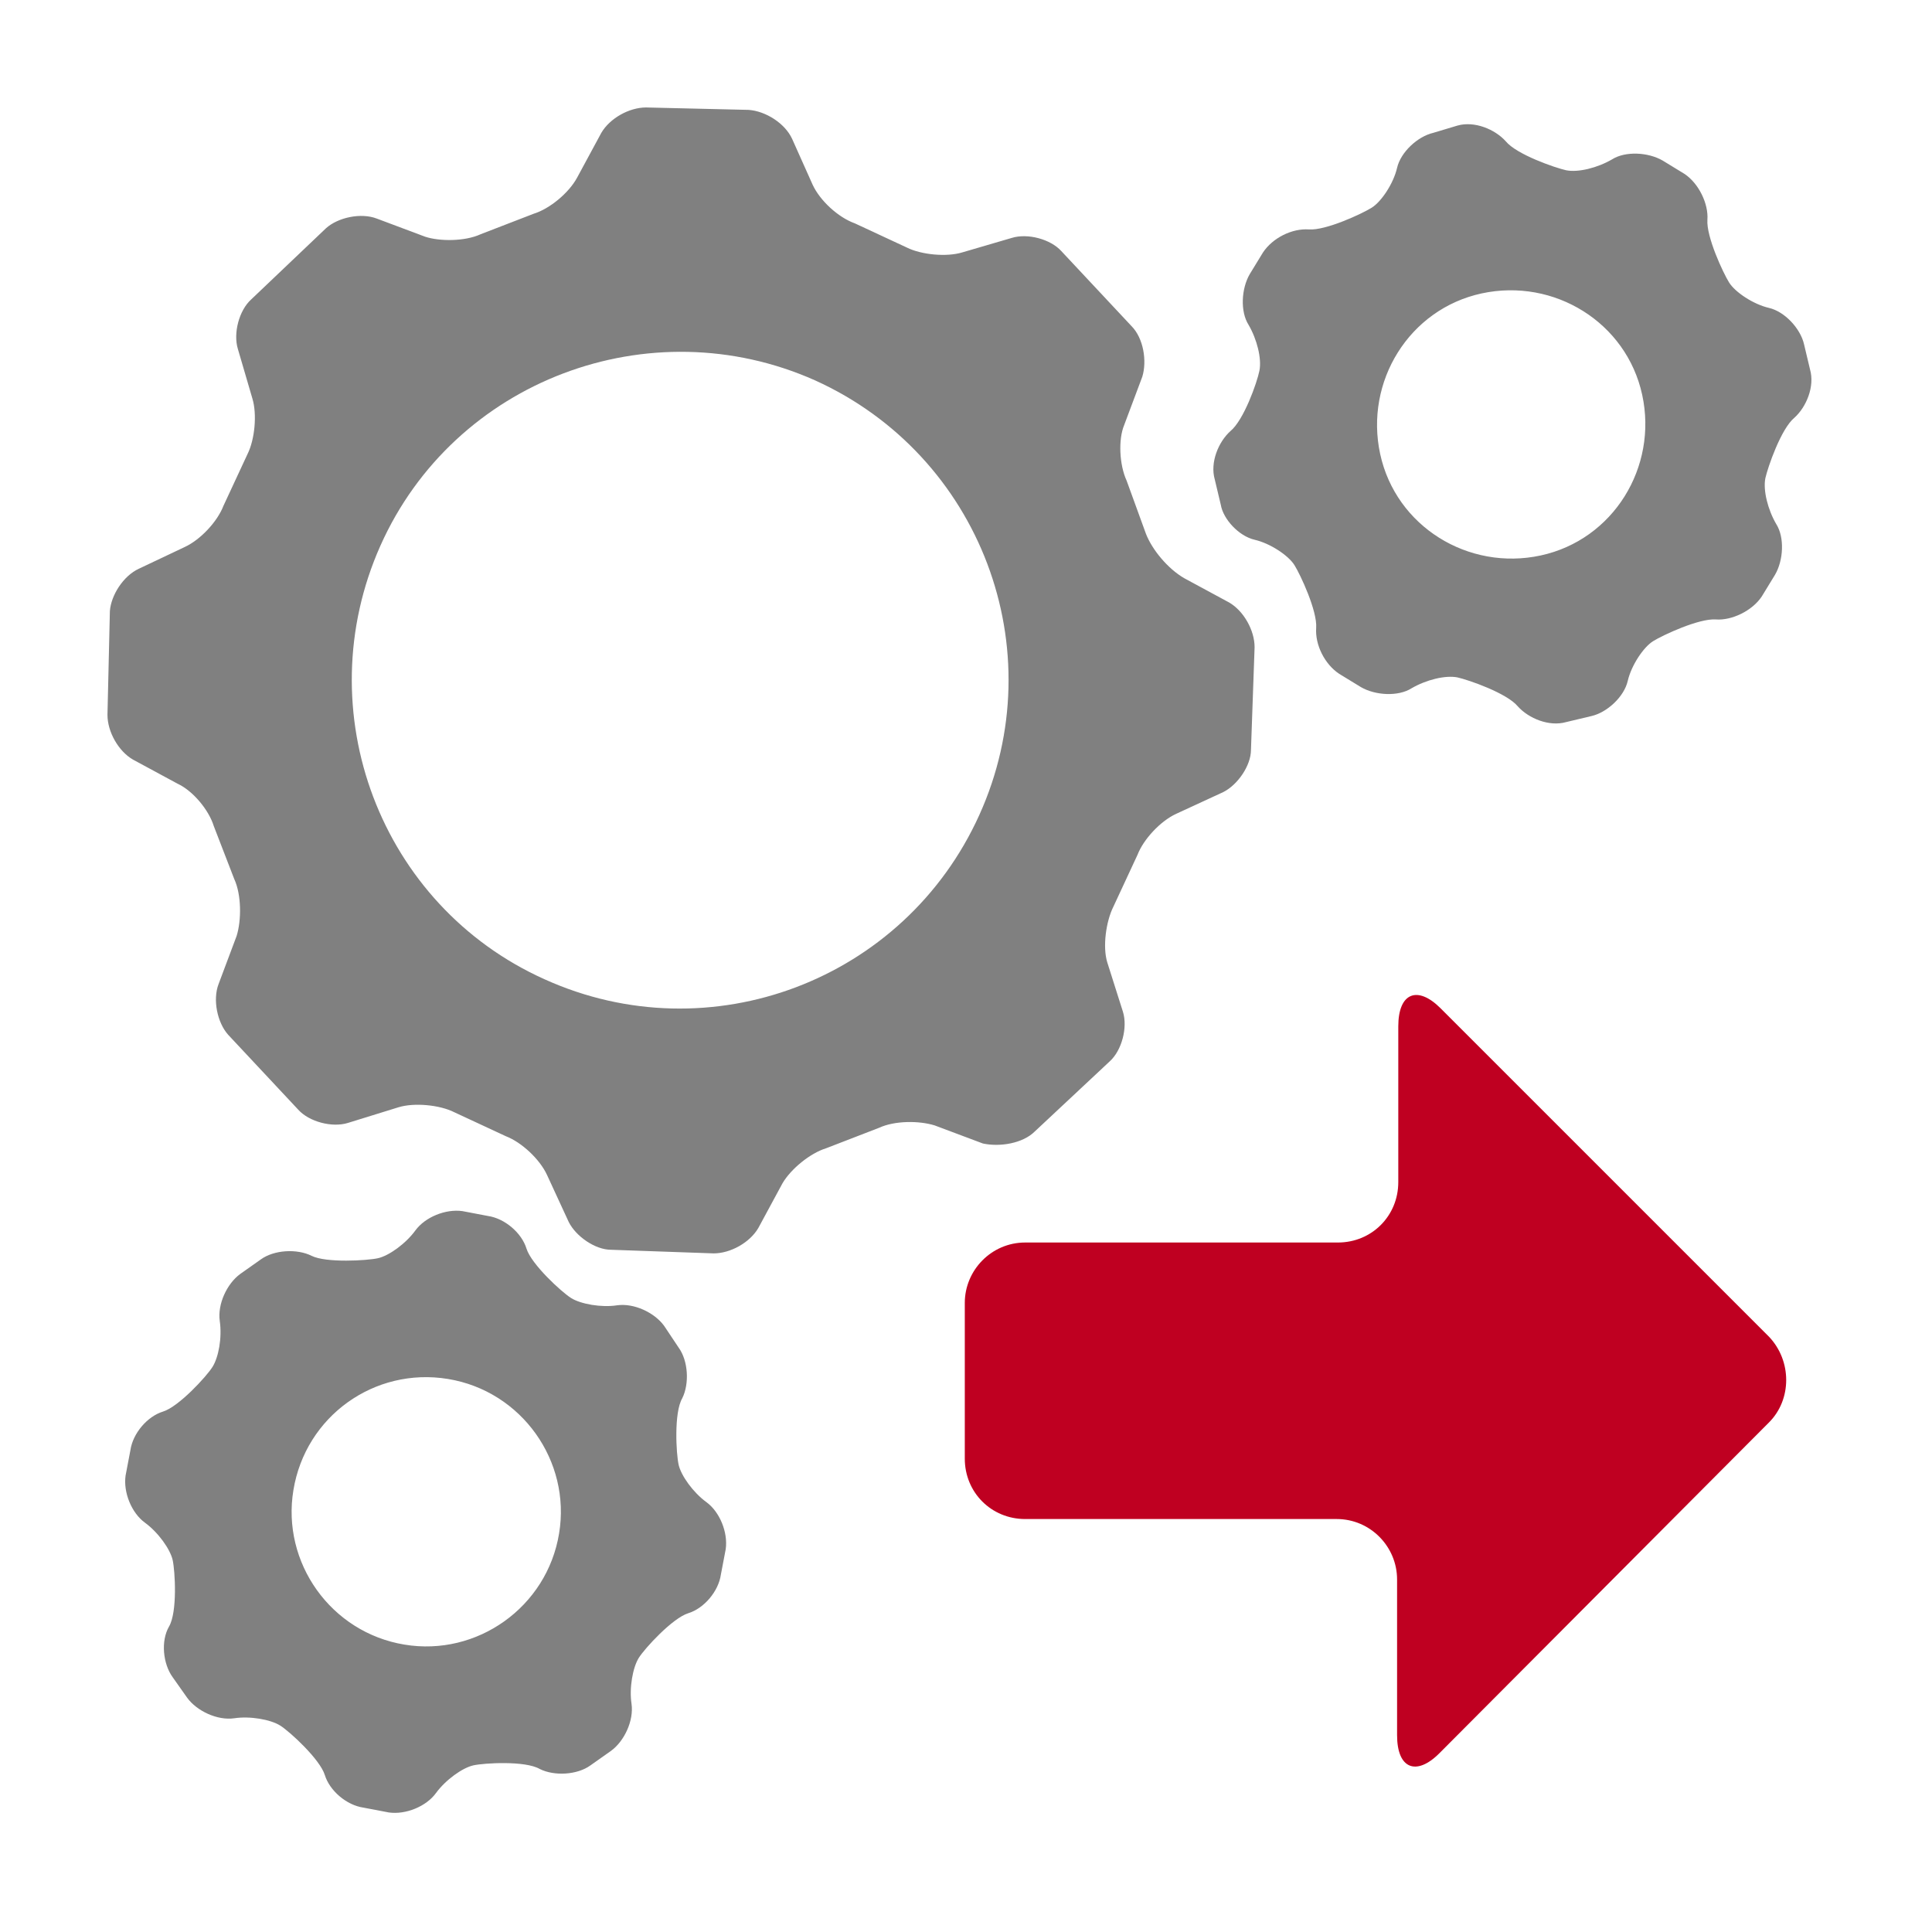
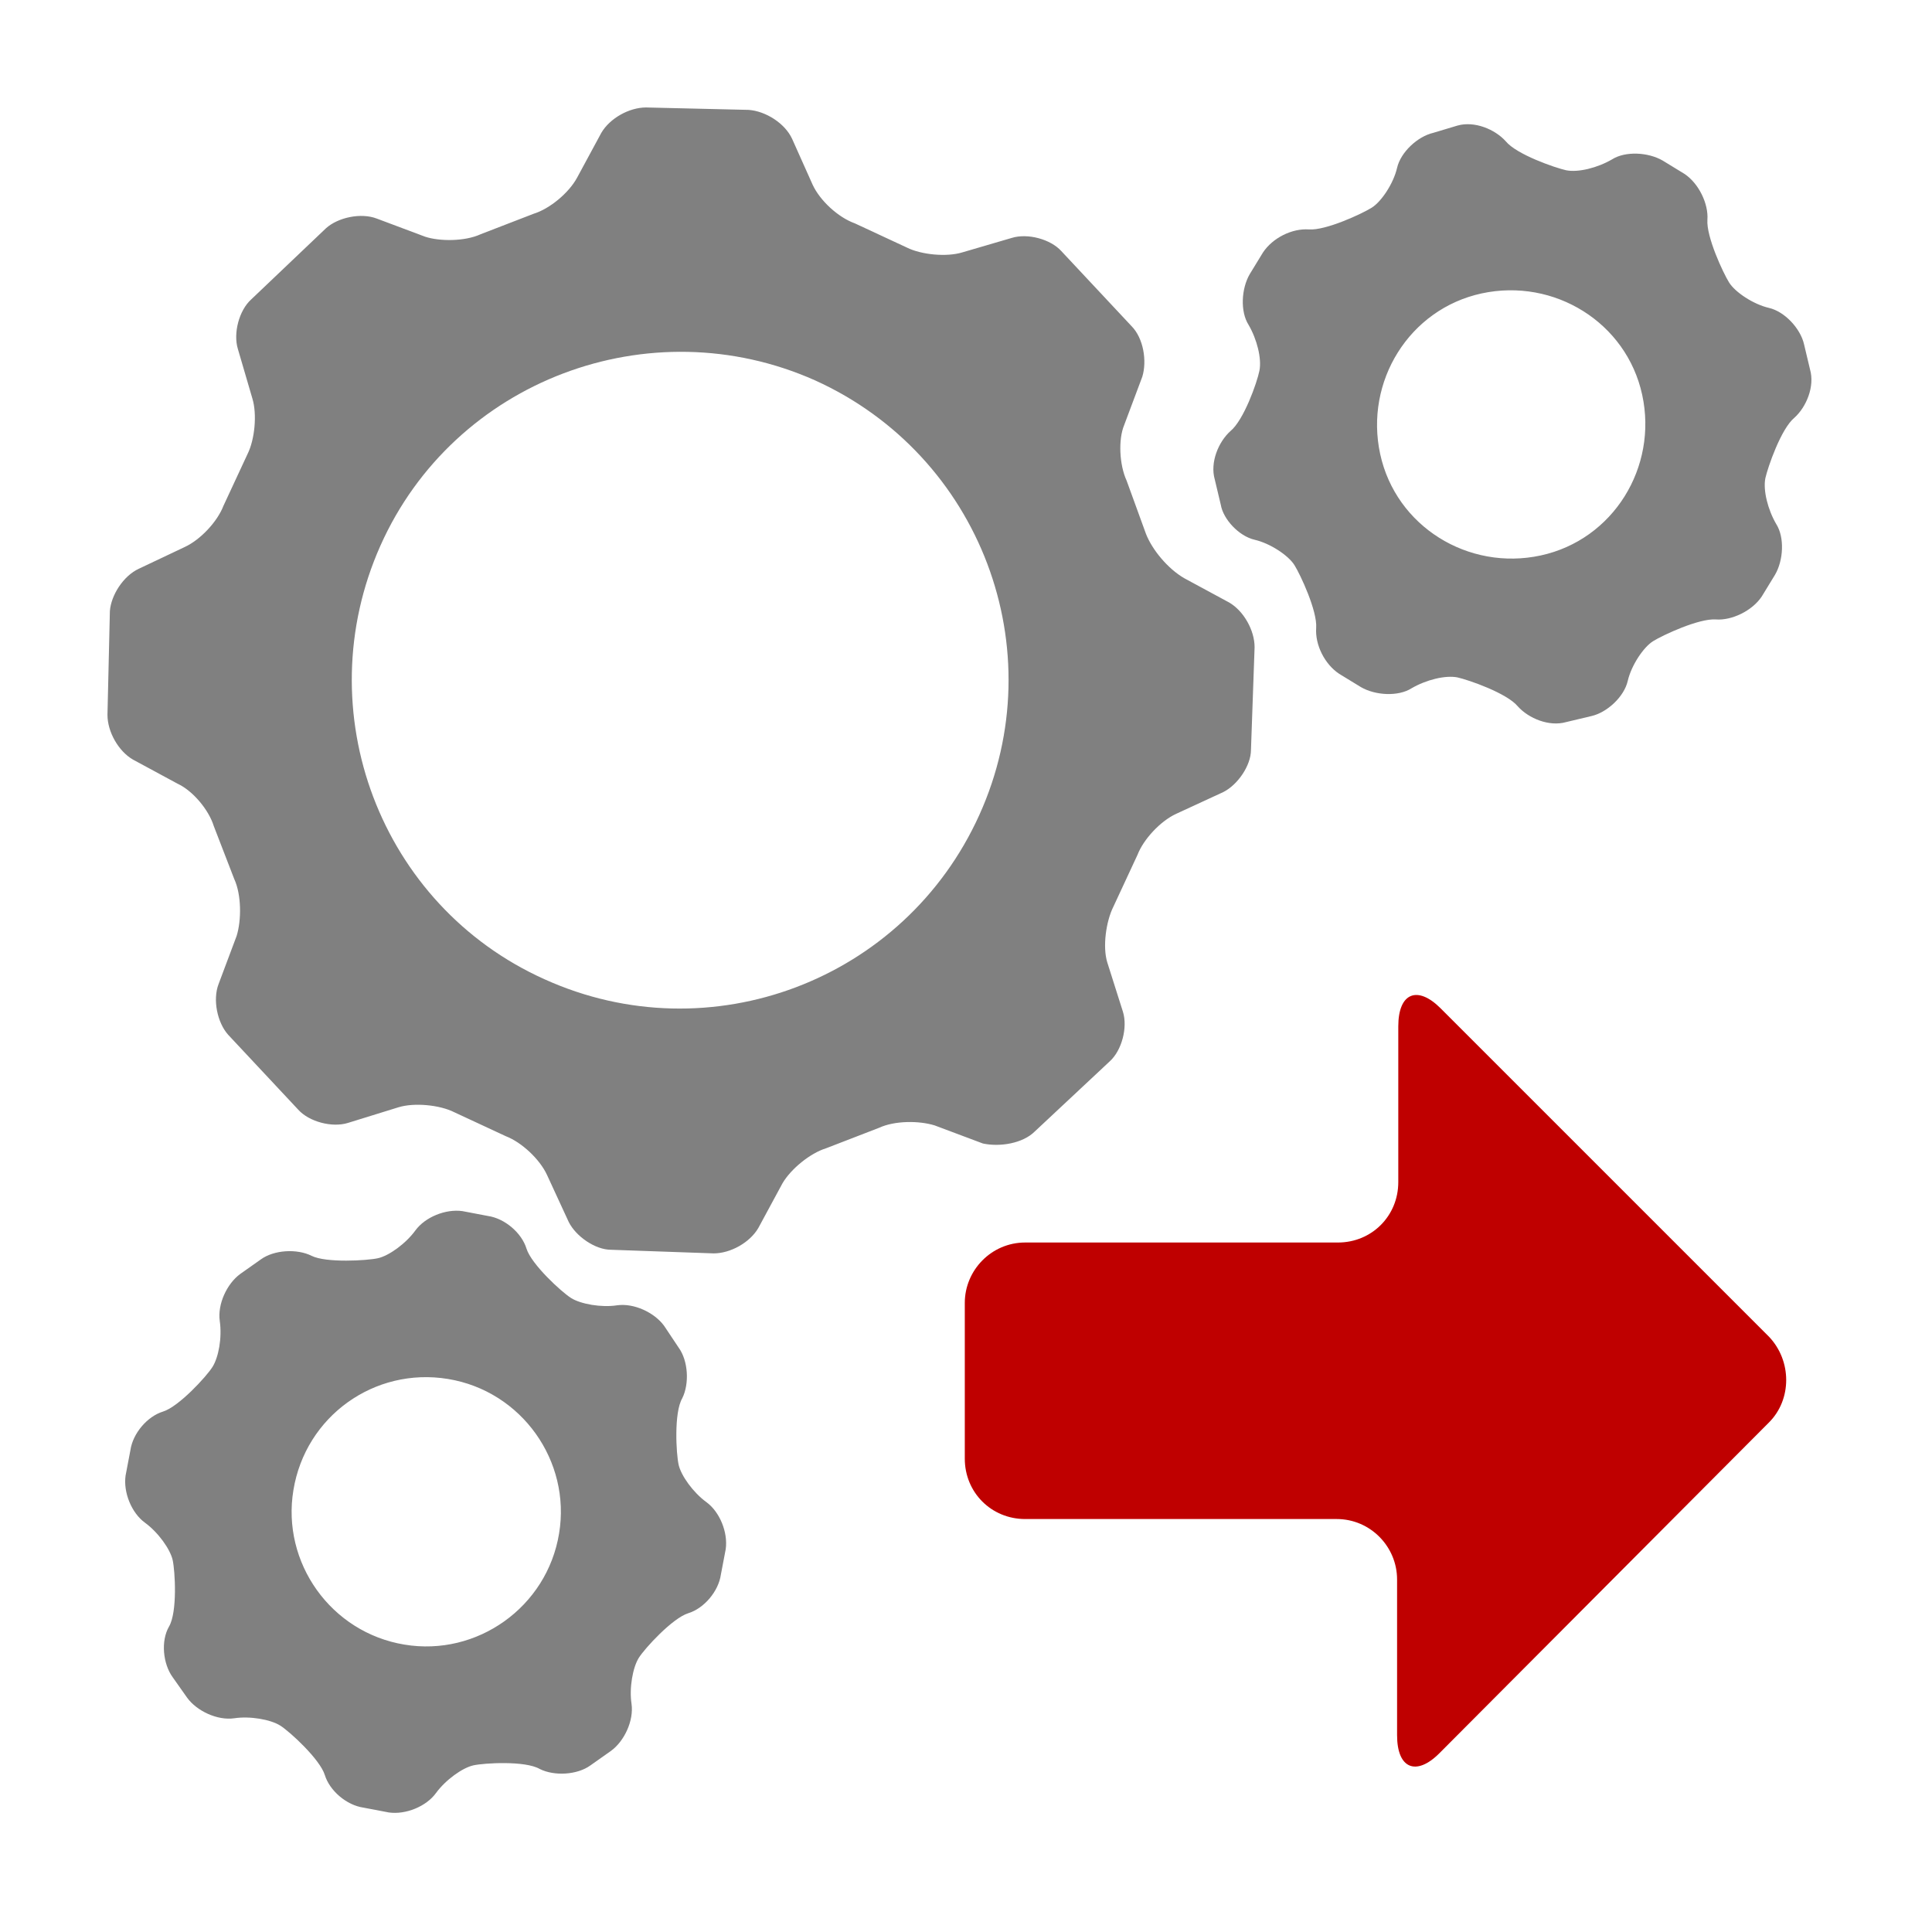
<svg xmlns="http://www.w3.org/2000/svg" version="1.0" id="Layer_1" x="0px" y="0px" viewBox="0 0 16 16" enable-background="new 0 0 16 16" xml:space="preserve">
-   <defs id="defs22" />
  <g id="export_x5F_config_x5F_bundle">
-     <g id="g4">
-       <path fill="#808080" d="M1.2,12.61c0.11,0.08,0.21,0.22,0.23,0.31c0.02,0.09,0.04,0.43-0.03,0.55s-0.05,0.31,0.03,0.42l0.12,0.17    c0.08,0.11,0.25,0.19,0.39,0.17c0.13-0.02,0.3,0.01,0.38,0.06s0.33,0.28,0.37,0.41c0.04,0.13,0.18,0.25,0.32,0.27l0.21,0.04    c0.14,0.02,0.31-0.05,0.39-0.16s0.22-0.21,0.31-0.23c0.09-0.02,0.43-0.04,0.55,0.03c0.12,0.06,0.31,0.05,0.42-0.03l0.17-0.12    c0.11-0.08,0.19-0.25,0.17-0.39c-0.02-0.13,0.01-0.3,0.06-0.38s0.28-0.33,0.41-0.37c0.13-0.04,0.25-0.18,0.27-0.32l0.04-0.21    c0.02-0.14-0.05-0.31-0.16-0.39c-0.11-0.08-0.21-0.22-0.23-0.31c-0.02-0.09-0.04-0.43,0.03-0.55c0.06-0.12,0.05-0.31-0.03-0.42    L5.5,10.98c-0.08-0.11-0.25-0.19-0.39-0.17c-0.13,0.02-0.3-0.01-0.38-0.06c-0.08-0.05-0.33-0.28-0.37-0.41    c-0.04-0.13-0.18-0.25-0.32-0.27l-0.21-0.04c-0.14-0.02-0.31,0.05-0.39,0.16s-0.22,0.21-0.31,0.23S2.7,10.46,2.58,10.4    c-0.12-0.06-0.31-0.05-0.42,0.03l-0.17,0.12c-0.11,0.08-0.19,0.25-0.17,0.39s-0.01,0.3-0.06,0.38c-0.05,0.08-0.28,0.33-0.41,0.37    c-0.13,0.04-0.25,0.18-0.27,0.32l-0.04,0.21C1.02,12.36,1.09,12.53,1.2,12.61z M3.71,11.42c0.61,0.1,1.02,0.68,0.92,1.28    c-0.1,0.61-0.68,1.02-1.28,0.92c-0.61-0.1-1.02-0.68-0.92-1.28C2.53,11.73,3.1,11.32,3.71,11.42z" id="path2" />
+     <g>
+       <path fill="#808080" d="M1.2,12.61c0.11,0.08,0.21,0.22,0.23,0.31c0.02,0.09,0.04,0.43-0.03,0.55s-0.05,0.31,0.03,0.42l0.12,0.17    c0.08,0.11,0.25,0.19,0.39,0.17c0.13-0.02,0.3,0.01,0.38,0.06s0.33,0.28,0.37,0.41c0.04,0.13,0.18,0.25,0.32,0.27l0.21,0.04    c0.14,0.02,0.31-0.05,0.39-0.16s0.22-0.21,0.31-0.23c0.09-0.02,0.43-0.04,0.55,0.03c0.12,0.06,0.31,0.05,0.42-0.03l0.17-0.12    c0.11-0.08,0.19-0.25,0.17-0.39c-0.02-0.13,0.01-0.3,0.06-0.38s0.28-0.33,0.41-0.37c0.13-0.04,0.25-0.18,0.27-0.32l0.04-0.21    c0.02-0.14-0.05-0.31-0.16-0.39c-0.11-0.08-0.21-0.22-0.23-0.31c-0.02-0.09-0.04-0.43,0.03-0.55c0.06-0.12,0.05-0.31-0.03-0.42    L5.5,10.98c-0.08-0.11-0.25-0.19-0.39-0.17c-0.13,0.02-0.3-0.01-0.38-0.06c-0.08-0.05-0.33-0.28-0.37-0.41    c-0.04-0.13-0.18-0.25-0.32-0.27l-0.21-0.04c-0.14-0.02-0.31,0.05-0.39,0.16s-0.22,0.21-0.31,0.23S2.7,10.46,2.58,10.4    c-0.12-0.06-0.31-0.05-0.42,0.03l-0.17,0.12c-0.11,0.08-0.19,0.25-0.17,0.39s-0.01,0.3-0.06,0.38c-0.05,0.08-0.28,0.33-0.41,0.37    c-0.13,0.04-0.25,0.18-0.27,0.32l-0.04,0.21C1.02,12.36,1.09,12.53,1.2,12.61z M3.71,11.42c0.61,0.1,1.02,0.68,0.92,1.28    c-0.1,0.61-0.68,1.02-1.28,0.92c-0.61-0.1-1.02-0.68-0.92-1.28C2.53,11.73,3.1,11.32,3.71,11.42z" />
    </g>
-     <g id="g8">
-       <path fill="#808080" d="M10.39,4.47c0.13,0.03,0.28,0.13,0.33,0.21c0.05,0.08,0.19,0.38,0.18,0.52s0.07,0.3,0.19,0.38l0.18,0.11    c0.12,0.07,0.31,0.08,0.42,0.01c0.12-0.07,0.28-0.11,0.38-0.09c0.09,0.02,0.41,0.13,0.5,0.24c0.09,0.1,0.26,0.17,0.4,0.13    l0.21-0.05c0.13-0.03,0.27-0.16,0.3-0.29c0.03-0.13,0.13-0.28,0.21-0.33c0.08-0.05,0.38-0.19,0.52-0.18    c0.13,0.01,0.3-0.07,0.38-0.19l0.11-0.18c0.07-0.12,0.08-0.31,0.01-0.42c-0.07-0.12-0.11-0.28-0.09-0.38    c0.02-0.09,0.13-0.41,0.24-0.5c0.1-0.09,0.17-0.26,0.13-0.4l-0.05-0.21c-0.03-0.13-0.16-0.27-0.29-0.3    c-0.13-0.03-0.28-0.13-0.33-0.21s-0.19-0.38-0.18-0.52c0.01-0.13-0.07-0.3-0.19-0.38l-0.18-0.11c-0.12-0.07-0.31-0.08-0.42-0.01    c-0.12,0.07-0.28,0.11-0.38,0.09c-0.09-0.02-0.41-0.13-0.5-0.24c-0.09-0.1-0.26-0.17-0.4-0.13L11.87,1.1    c-0.13,0.03-0.27,0.16-0.3,0.29s-0.13,0.28-0.21,0.33s-0.38,0.19-0.52,0.18s-0.3,0.07-0.38,0.19l-0.11,0.18    c-0.07,0.12-0.08,0.31-0.01,0.42c0.07,0.12,0.11,0.28,0.09,0.38s-0.13,0.41-0.24,0.5c-0.1,0.09-0.17,0.26-0.13,0.4l0.05,0.21    C10.13,4.3,10.26,4.44,10.39,4.47z M12.27,2.43c0.6-0.13,1.2,0.24,1.33,0.84c0.13,0.6-0.24,1.2-0.84,1.33    c-0.6,0.13-1.2-0.24-1.33-0.84C11.3,3.16,11.67,2.56,12.27,2.43z" id="path6" />
+     <g>
+       <path fill="#808080" d="M10.39,4.47c0.13,0.03,0.28,0.13,0.33,0.21c0.05,0.08,0.19,0.38,0.18,0.52s0.07,0.3,0.19,0.38l0.18,0.11    c0.12,0.07,0.31,0.08,0.42,0.01c0.12-0.07,0.28-0.11,0.38-0.09c0.09,0.02,0.41,0.13,0.5,0.24c0.09,0.1,0.26,0.17,0.4,0.13    l0.21-0.05c0.13-0.03,0.27-0.16,0.3-0.29c0.03-0.13,0.13-0.28,0.21-0.33c0.08-0.05,0.38-0.19,0.52-0.18    c0.13,0.01,0.3-0.07,0.38-0.19l0.11-0.18c0.07-0.12,0.08-0.31,0.01-0.42c-0.07-0.12-0.11-0.28-0.09-0.38    c0.02-0.09,0.13-0.41,0.24-0.5c0.1-0.09,0.17-0.26,0.13-0.4l-0.05-0.21c-0.03-0.13-0.16-0.27-0.29-0.3    c-0.13-0.03-0.28-0.13-0.33-0.21s-0.19-0.38-0.18-0.52c0.01-0.13-0.07-0.3-0.19-0.38l-0.18-0.11c-0.12-0.07-0.31-0.08-0.42-0.01    c-0.12,0.07-0.28,0.11-0.38,0.09c-0.09-0.02-0.41-0.13-0.5-0.24c-0.09-0.1-0.26-0.17-0.4-0.13L11.87,1.1    c-0.13,0.03-0.27,0.16-0.3,0.29s-0.13,0.28-0.21,0.33s-0.38,0.19-0.52,0.18s-0.3,0.07-0.38,0.19l-0.11,0.18    c-0.07,0.12-0.08,0.31-0.01,0.42c0.07,0.12,0.11,0.28,0.09,0.38s-0.13,0.41-0.24,0.5c-0.1,0.09-0.17,0.26-0.13,0.4l0.05,0.21    C10.13,4.3,10.26,4.44,10.39,4.47z M12.27,2.43c0.6-0.13,1.2,0.24,1.33,0.84c0.13,0.6-0.24,1.2-0.84,1.33    c-0.6,0.13-1.2-0.24-1.33-0.84C11.3,3.16,11.67,2.56,12.27,2.43z" />
    </g>
-     <g id="g12">
-       <path fill="#808080" d="M1.85,4.19C1.8,4.32,1.66,4.47,1.53,4.53L1.15,4.71C1.02,4.77,0.92,4.93,0.91,5.06L0.89,5.92    c0,0.14,0.09,0.3,0.21,0.37l0.37,0.2C1.6,6.55,1.73,6.71,1.77,6.84l0.17,0.44C2,7.41,2,7.62,1.96,7.75l-0.15,0.4    C1.76,8.28,1.8,8.47,1.89,8.57l0.58,0.62c0.09,0.1,0.28,0.15,0.41,0.11L3.3,9.17c0.13-0.04,0.34-0.02,0.46,0.04l0.43,0.2    c0.13,0.05,0.28,0.19,0.34,0.32l0.18,0.39c0.06,0.12,0.22,0.23,0.35,0.23l0.85,0.03c0.14,0,0.3-0.09,0.37-0.21l0.2-0.37    c0.07-0.12,0.23-0.25,0.36-0.29l0.44-0.17c0.13-0.06,0.33-0.06,0.46-0.02l0.4,0.15C8.28,9.5,8.47,9.47,8.57,9.37l0.62-0.58    c0.1-0.09,0.15-0.28,0.11-0.41L9.17,7.97C9.13,7.84,9.16,7.63,9.22,7.51l0.2-0.43c0.05-0.13,0.19-0.28,0.32-0.34l0.39-0.18    c0.12-0.06,0.23-0.22,0.23-0.35l0.03-0.85c0-0.14-0.09-0.3-0.21-0.37l-0.37-0.2C9.67,4.71,9.54,4.55,9.49,4.42L9.33,3.98    C9.27,3.85,9.26,3.64,9.31,3.52l0.15-0.4C9.5,2.99,9.47,2.8,9.37,2.7L8.79,2.08c-0.09-0.1-0.28-0.15-0.41-0.11L7.97,2.09    C7.84,2.13,7.63,2.11,7.51,2.05l-0.43-0.2C6.94,1.8,6.79,1.66,6.73,1.53L6.56,1.15C6.5,1.02,6.34,0.92,6.2,0.91L5.35,0.89    c-0.14,0-0.3,0.09-0.37,0.21l-0.2,0.37C4.71,1.6,4.55,1.73,4.42,1.77L3.98,1.94C3.85,2,3.64,2,3.52,1.96l-0.4-0.15    C2.99,1.76,2.8,1.8,2.7,1.89L2.08,2.48c-0.1,0.09-0.15,0.28-0.11,0.41L2.09,3.3c0.04,0.13,0.02,0.34-0.04,0.46L1.85,4.19z     M6.75,3.15c1.37,0.62,1.98,2.23,1.36,3.6s-2.23,1.98-3.6,1.36C3.15,7.5,2.54,5.89,3.15,4.52S5.38,2.54,6.75,3.15z" id="path10" />
+     <g>
+       <path fill="#808080" d="M1.85,4.19C1.8,4.32,1.66,4.47,1.53,4.53L1.15,4.71C1.02,4.77,0.92,4.93,0.91,5.06L0.89,5.92    c0,0.14,0.09,0.3,0.21,0.37l0.37,0.2C1.6,6.55,1.73,6.71,1.77,6.84l0.17,0.44C2,7.41,2,7.62,1.96,7.75l-0.15,0.4    C1.76,8.28,1.8,8.47,1.89,8.57l0.58,0.62c0.09,0.1,0.28,0.15,0.41,0.11L3.3,9.17c0.13-0.04,0.34-0.02,0.46,0.04l0.43,0.2    c0.13,0.05,0.28,0.19,0.34,0.32l0.18,0.39c0.06,0.12,0.22,0.23,0.35,0.23l0.85,0.03c0.14,0,0.3-0.09,0.37-0.21l0.2-0.37    c0.07-0.12,0.23-0.25,0.36-0.29l0.44-0.17c0.13-0.06,0.33-0.06,0.46-0.02l0.4,0.15C8.28,9.5,8.47,9.47,8.57,9.37l0.62-0.58    c0.1-0.09,0.15-0.28,0.11-0.41L9.17,7.97C9.13,7.84,9.16,7.63,9.22,7.51l0.2-0.43c0.05-0.13,0.19-0.28,0.32-0.34l0.39-0.18    c0.12-0.06,0.23-0.22,0.23-0.35l0.03-0.85c0-0.14-0.09-0.3-0.21-0.37l-0.37-0.2C9.67,4.71,9.54,4.55,9.49,4.42L9.33,3.98    C9.27,3.85,9.26,3.64,9.31,3.52l0.15-0.4C9.5,2.99,9.47,2.8,9.37,2.7L8.79,2.08c-0.09-0.1-0.28-0.15-0.41-0.11L7.97,2.09    C7.84,2.13,7.63,2.11,7.51,2.05l-0.43-0.2C6.94,1.8,6.79,1.66,6.73,1.53L6.56,1.15C6.5,1.02,6.34,0.92,6.2,0.91L5.35,0.89    c-0.14,0-0.3,0.09-0.37,0.21l-0.2,0.37C4.71,1.6,4.55,1.73,4.42,1.77L3.98,1.94C3.85,2,3.64,2,3.52,1.96l-0.4-0.15    C2.99,1.76,2.8,1.8,2.7,1.89L2.08,2.48c-0.1,0.09-0.15,0.28-0.11,0.41L2.09,3.3c0.04,0.13,0.02,0.34-0.04,0.46L1.85,4.19z     M6.75,3.15c1.37,0.62,1.98,2.23,1.36,3.6s-2.23,1.98-3.6,1.36C3.15,7.5,2.54,5.89,3.15,4.52S5.38,2.54,6.75,3.15z" />
    </g>
-     <g id="g16">
-       <path fill="#ED6B21" d="M14.65,11.78c0.19-0.19,0.19-0.51,0-0.71l-2.72-2.72c-0.19-0.19-0.35-0.13-0.35,0.15v1.29    c0,0.28-0.22,0.5-0.5,0.5H8.49c-0.28,0-0.5,0.23-0.5,0.5v1.29c0,0.28,0.22,0.5,0.5,0.5h2.58c0.28,0,0.5,0.23,0.5,0.5v1.29    c0,0.28,0.16,0.34,0.35,0.15L14.65,11.78z" id="path14" style="fill:#bf0021;fill-opacity:1" />
+     <g>
+       <path fill="#bf0000" d="M14.65,11.78c0.19-0.19,0.19-0.51,0-0.71l-2.72-2.72c-0.19-0.19-0.35-0.13-0.35,0.15v1.29    c0,0.28-0.22,0.5-0.5,0.5H8.49c-0.28,0-0.5,0.23-0.5,0.5v1.29c0,0.28,0.22,0.5,0.5,0.5h2.58c0.28,0,0.5,0.23,0.5,0.5v1.29    c0,0.28,0.16,0.34,0.35,0.15L14.65,11.78z" />
    </g>
  </g>
</svg>
